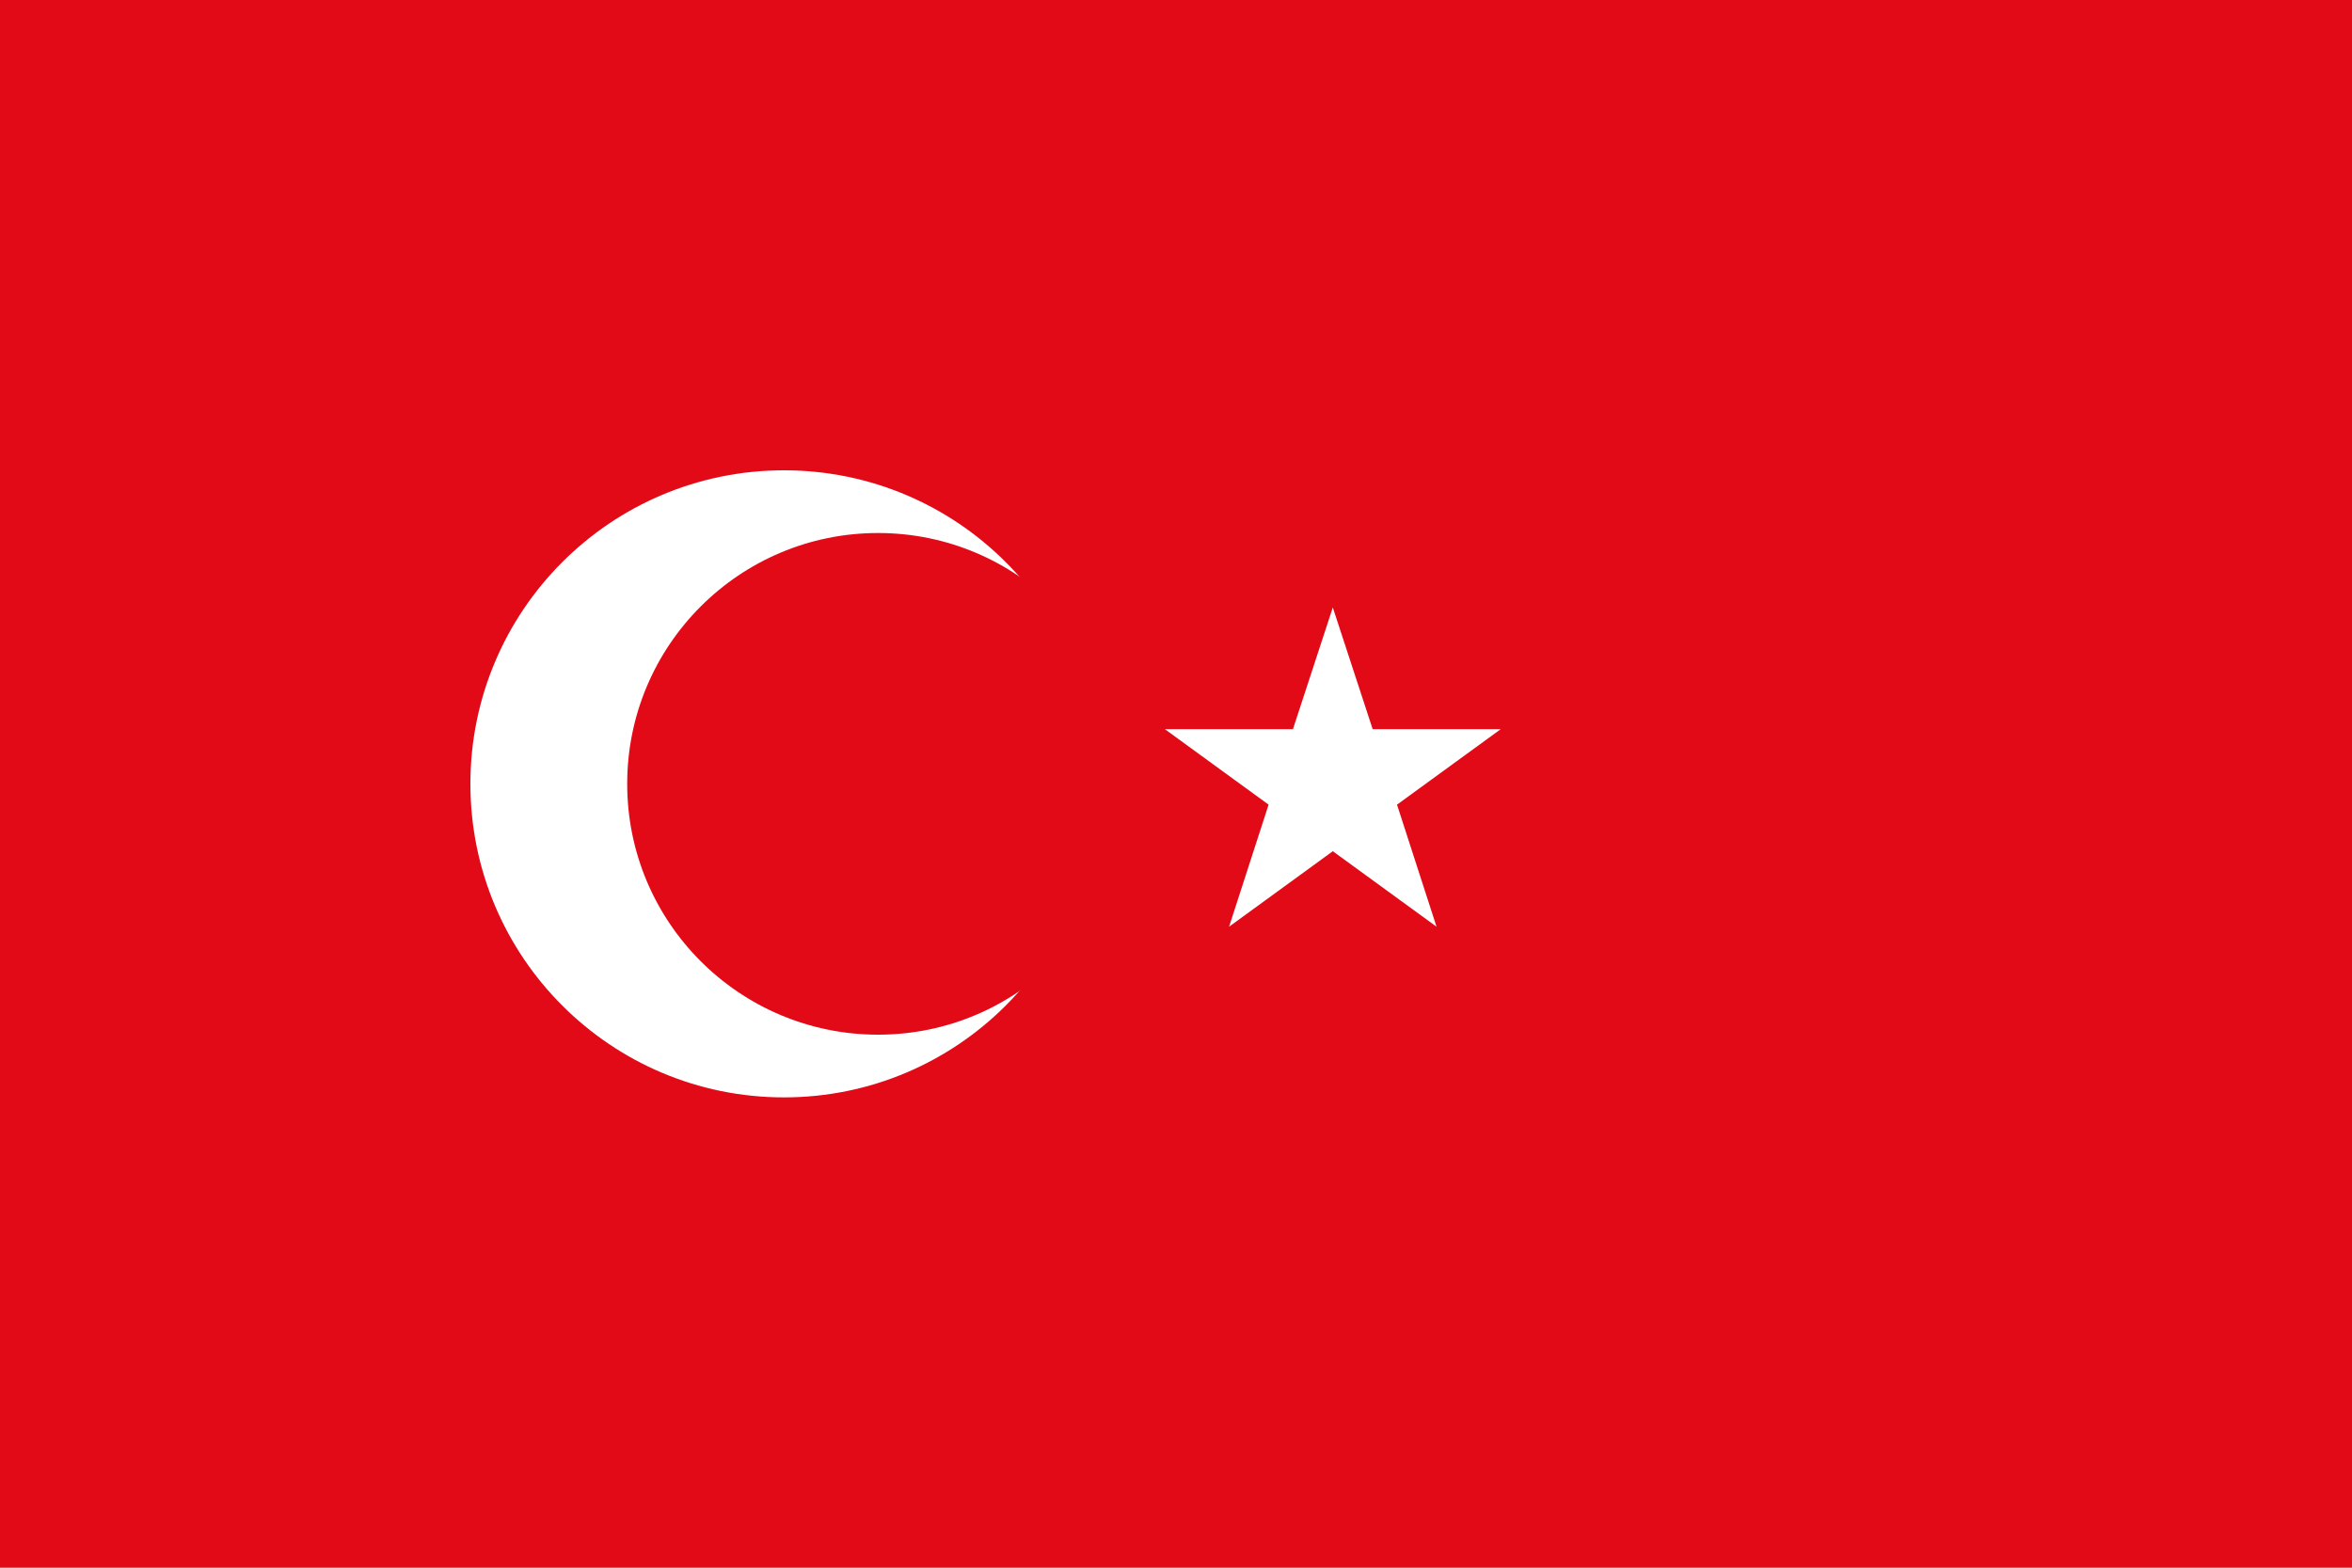
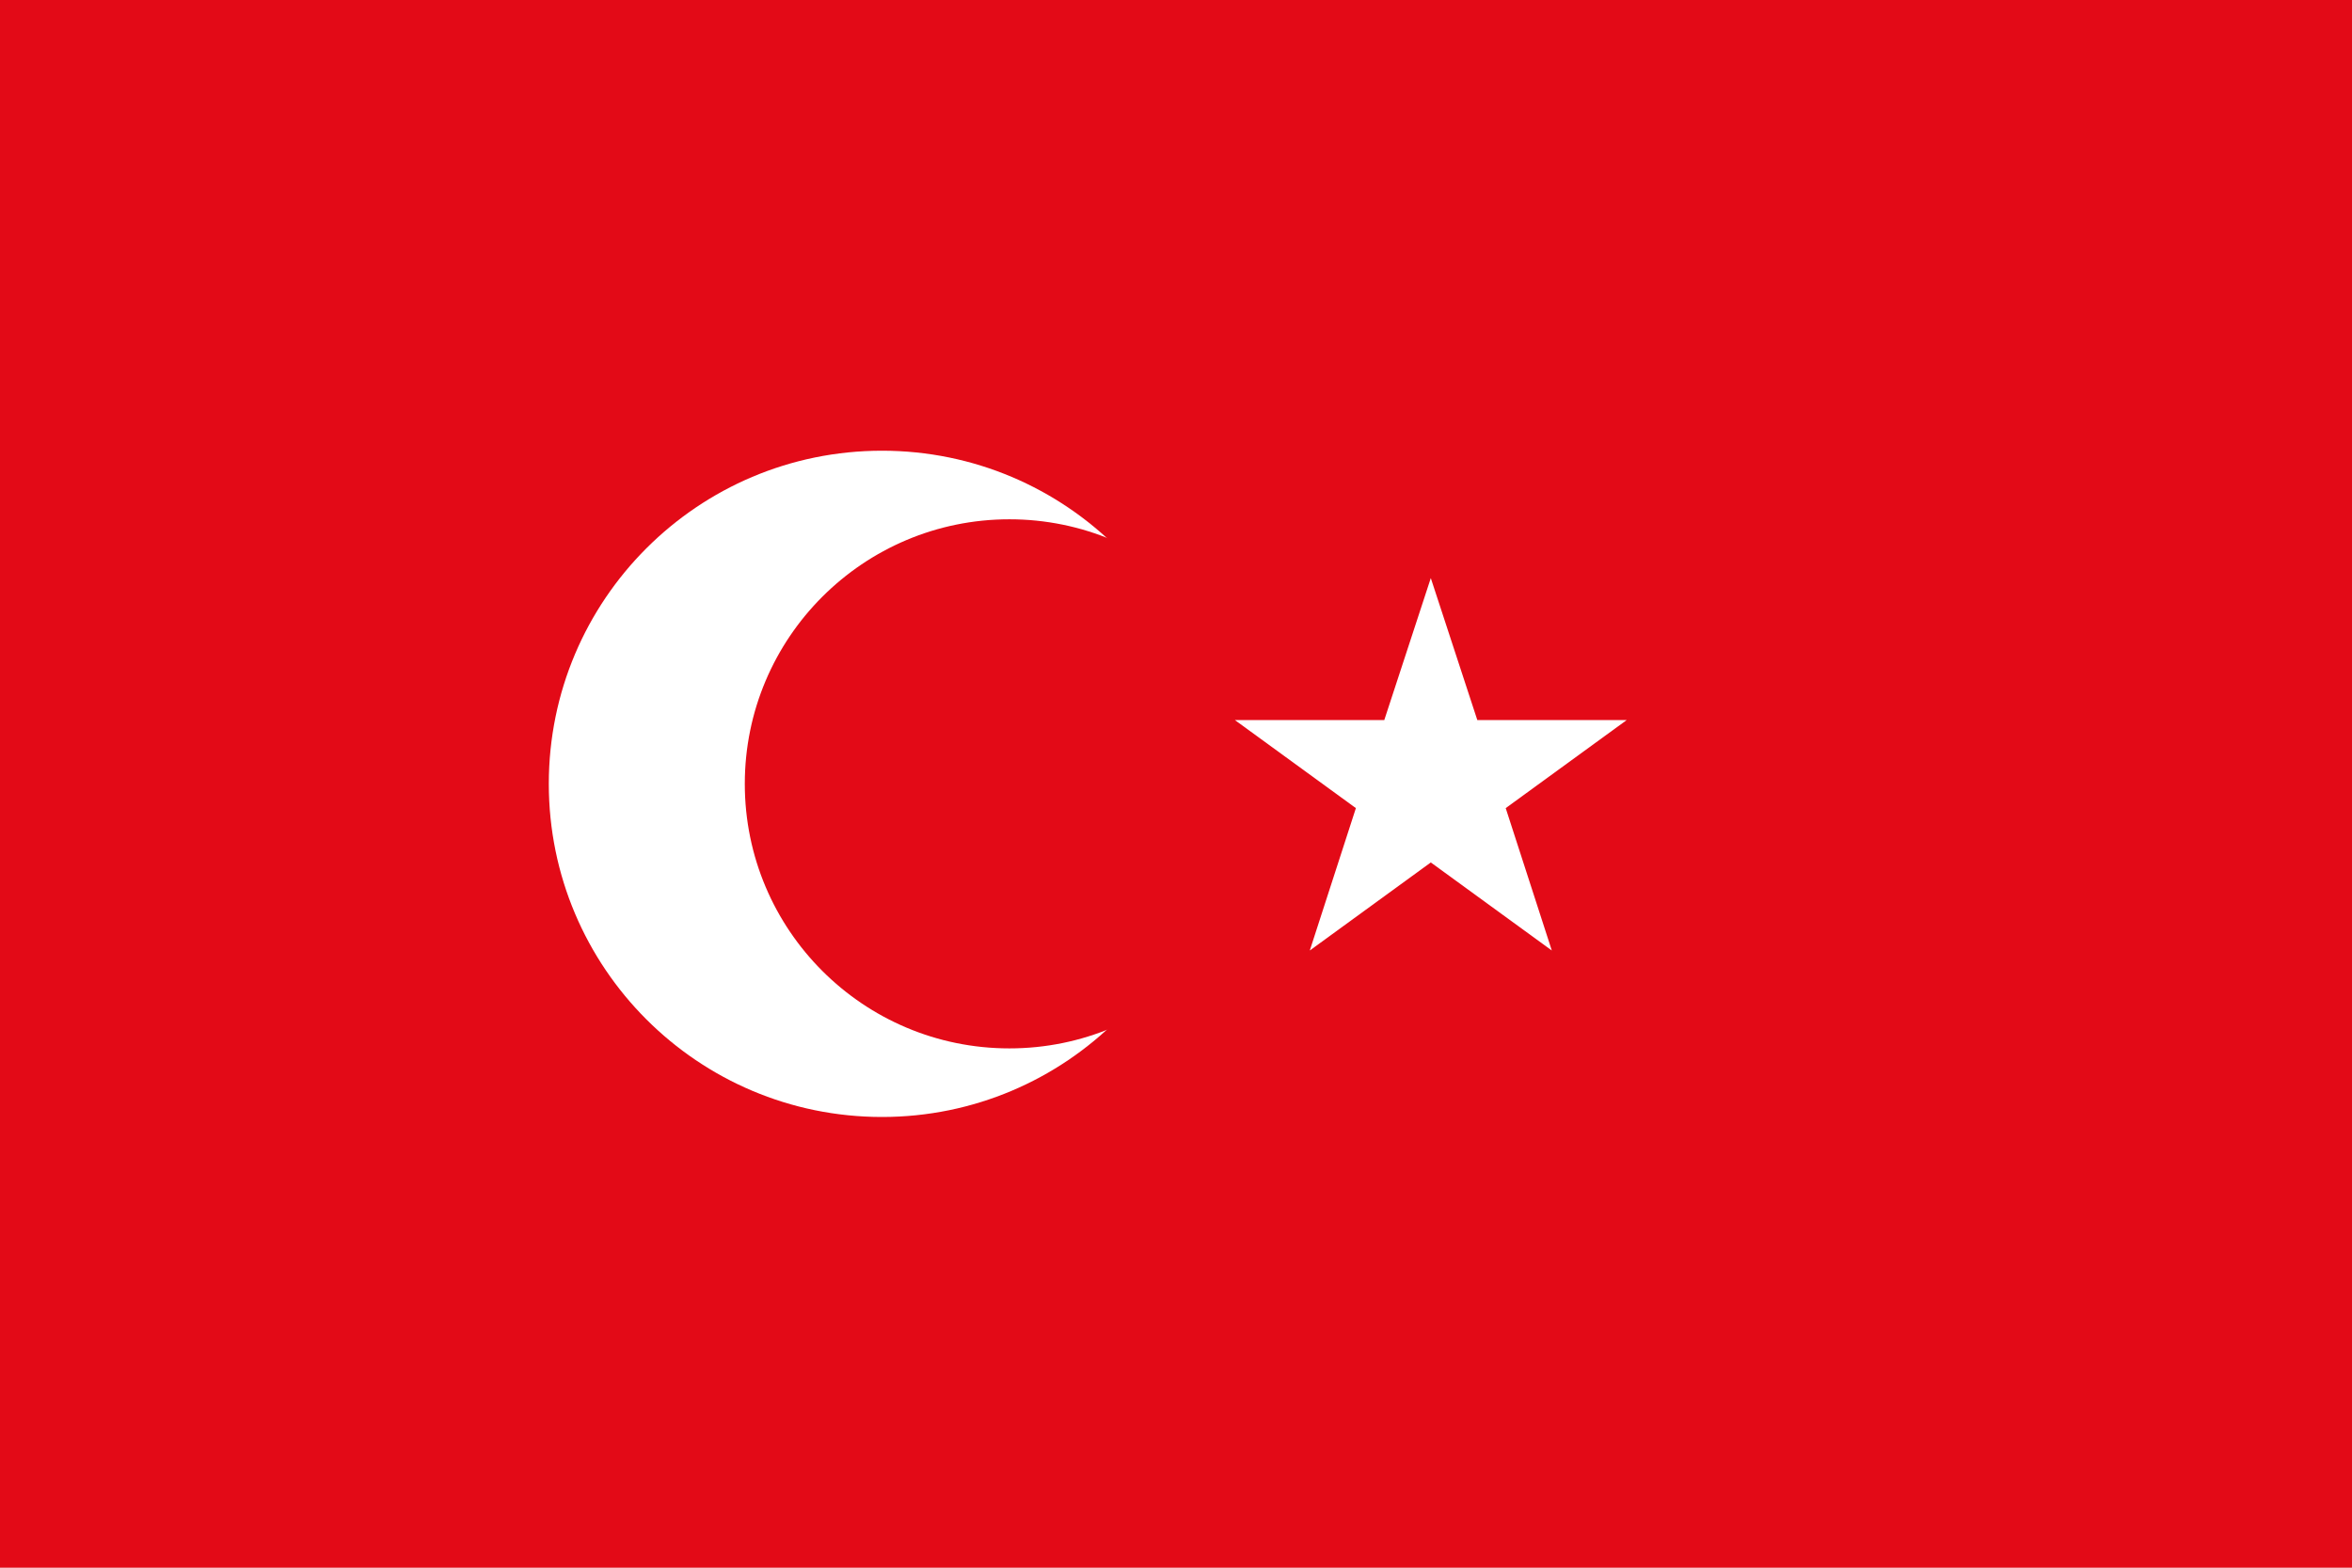
- <svg xmlns="http://www.w3.org/2000/svg" viewBox="0 0 30 20">
-   <rect width="30" height="20" fill="#E30A17" />
-   <circle cx="10" cy="10" r="4" fill="#FFFFFF" />
-   <circle cx="11.2" cy="10" r="3.2" fill="#E30A17" />
-   <polygon transform="translate(17 10) scale(0.45)" fill="#FFFFFF" points="0,-5 1.13,-1.55 4.76,-1.55 1.82,0.59 2.94,4.05 0,1.91 -2.94,4.05 -1.82,0.59 -4.76,-1.55 -1.13,-1.55" />
+ <svg xmlns="http://www.w3.org/2000/svg" viewBox="0 0 24 16">
+   <rect width="24" height="16" fill="#E30A17" />
+   <circle cx="9" cy="8" r="3.4" fill="#fff" />
+   <circle cx="10.3" cy="8" r="2.7" fill="#E30A17" />
+   <polygon transform="translate(14.6 8) scale(0.42)" fill="#fff" points="0,-5 1.13,-1.55 4.76,-1.55 1.82,0.59 2.94,4.05 0,1.91 -2.94,4.05 -1.82,0.59 -4.76,-1.55 -1.13,-1.55" />
</svg>
